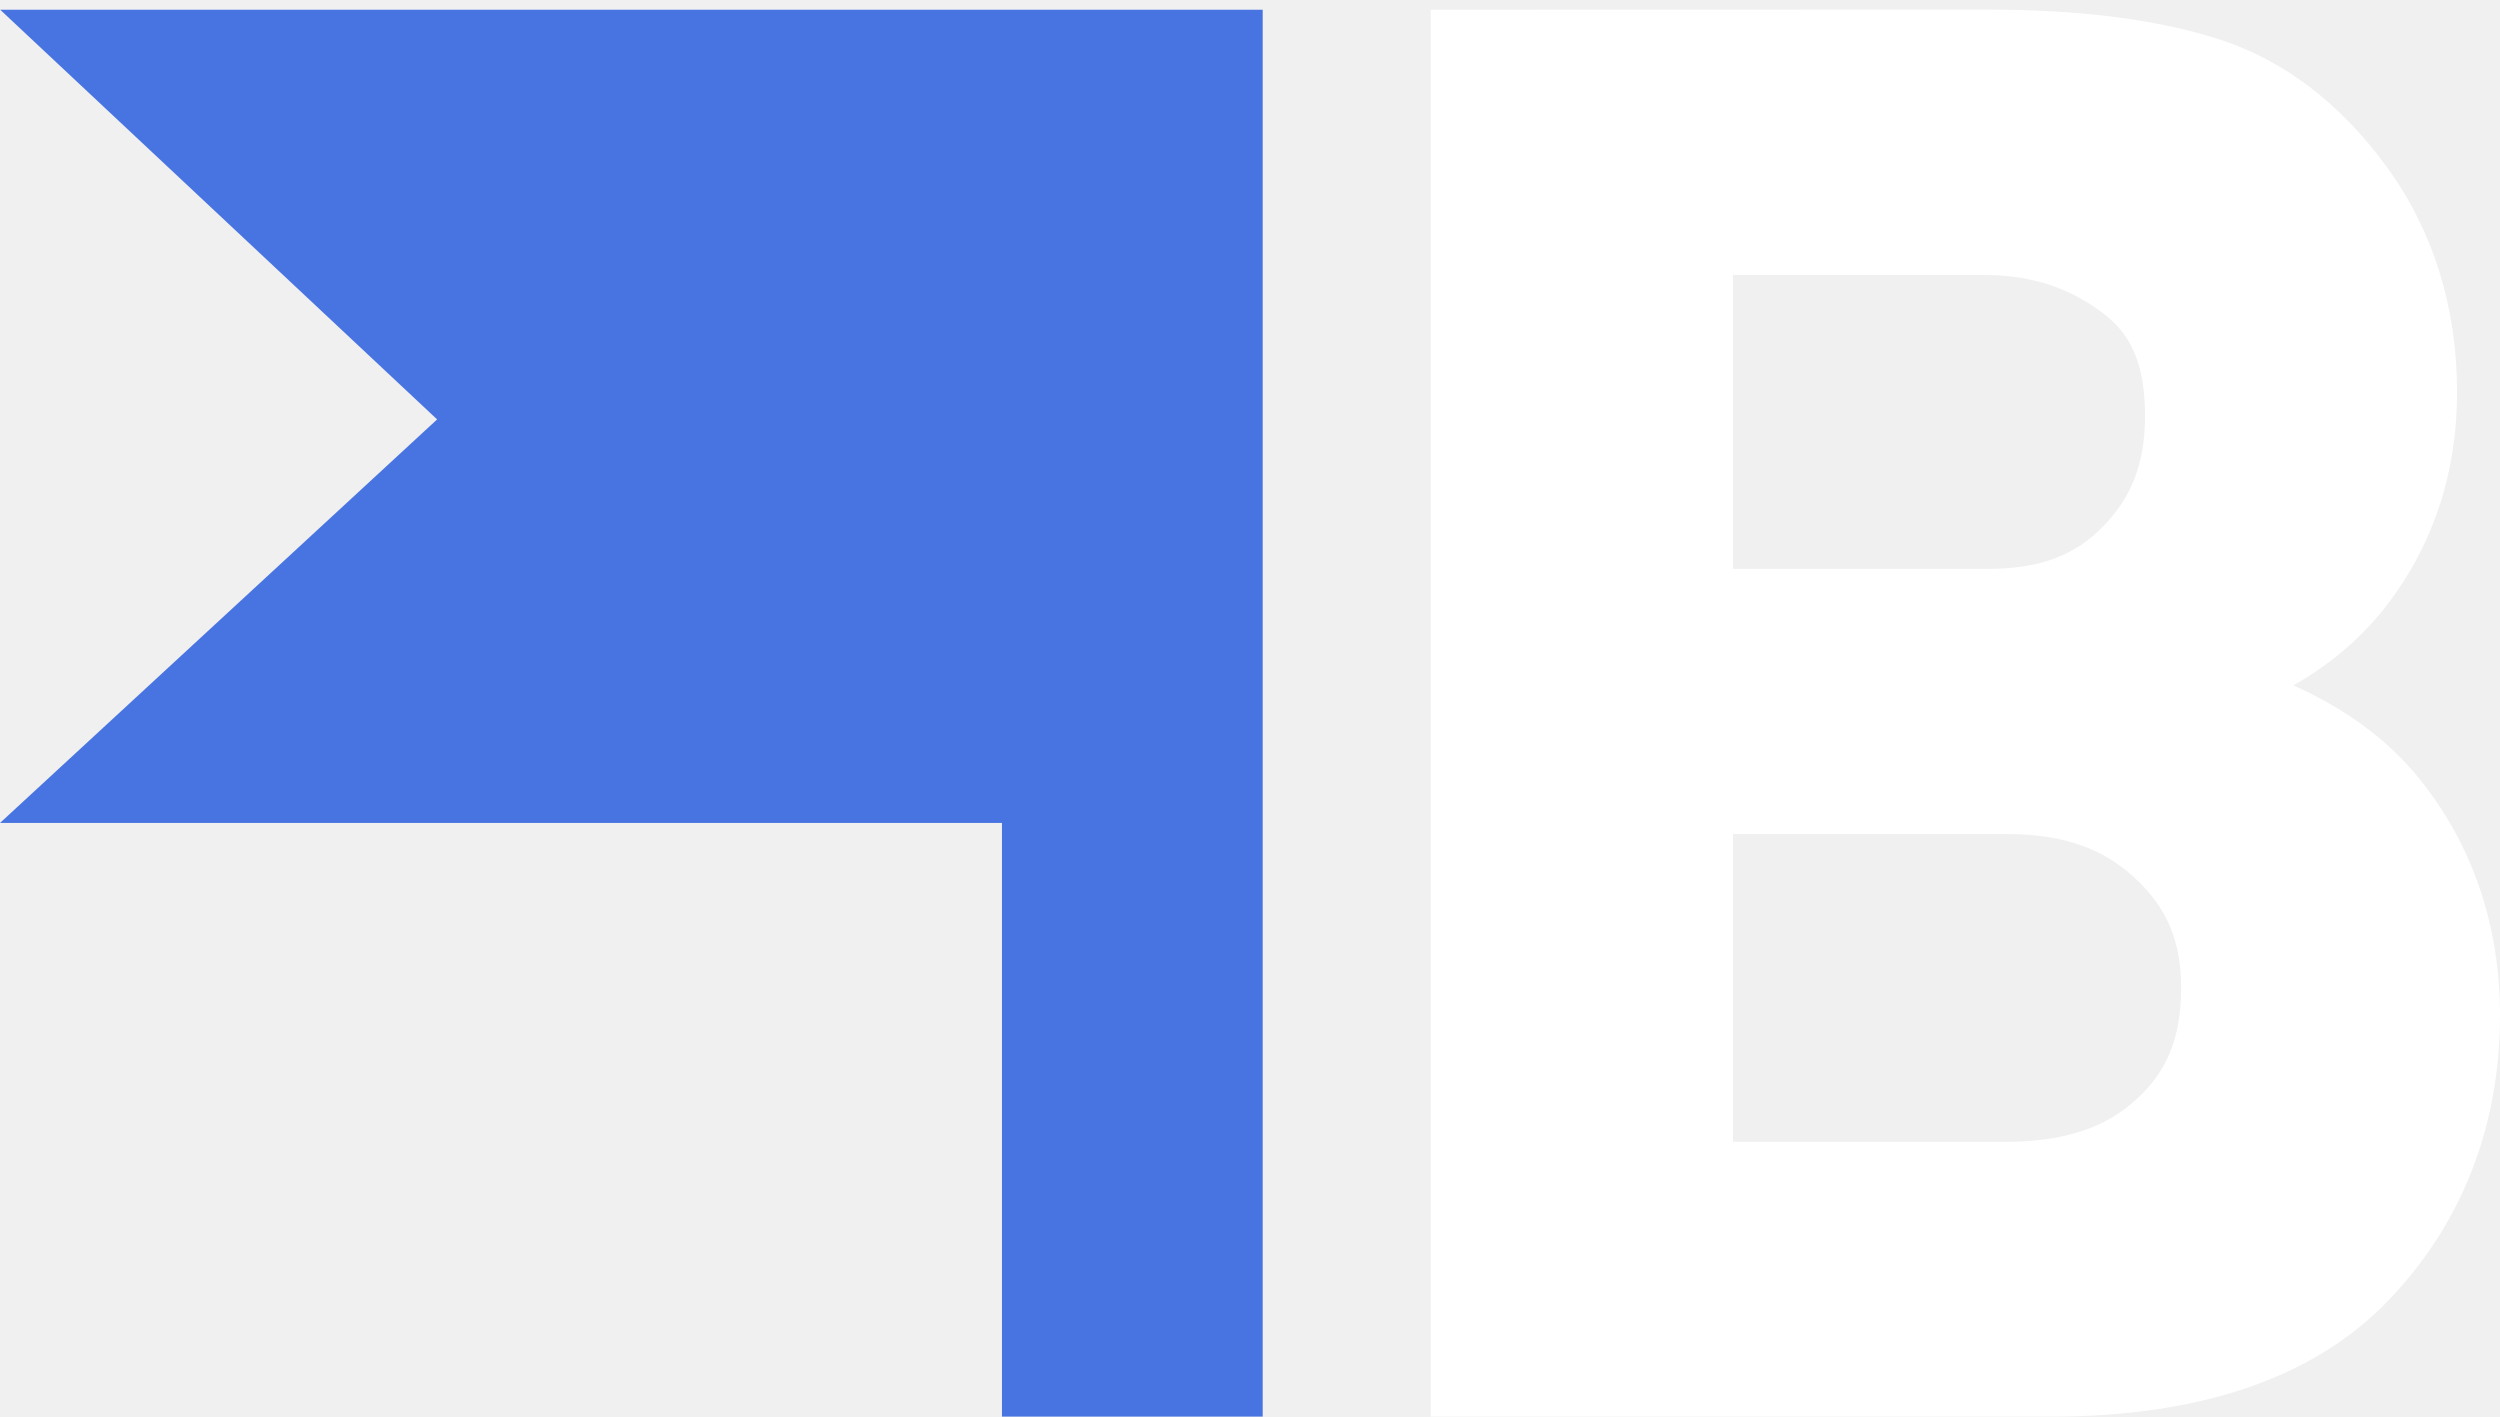
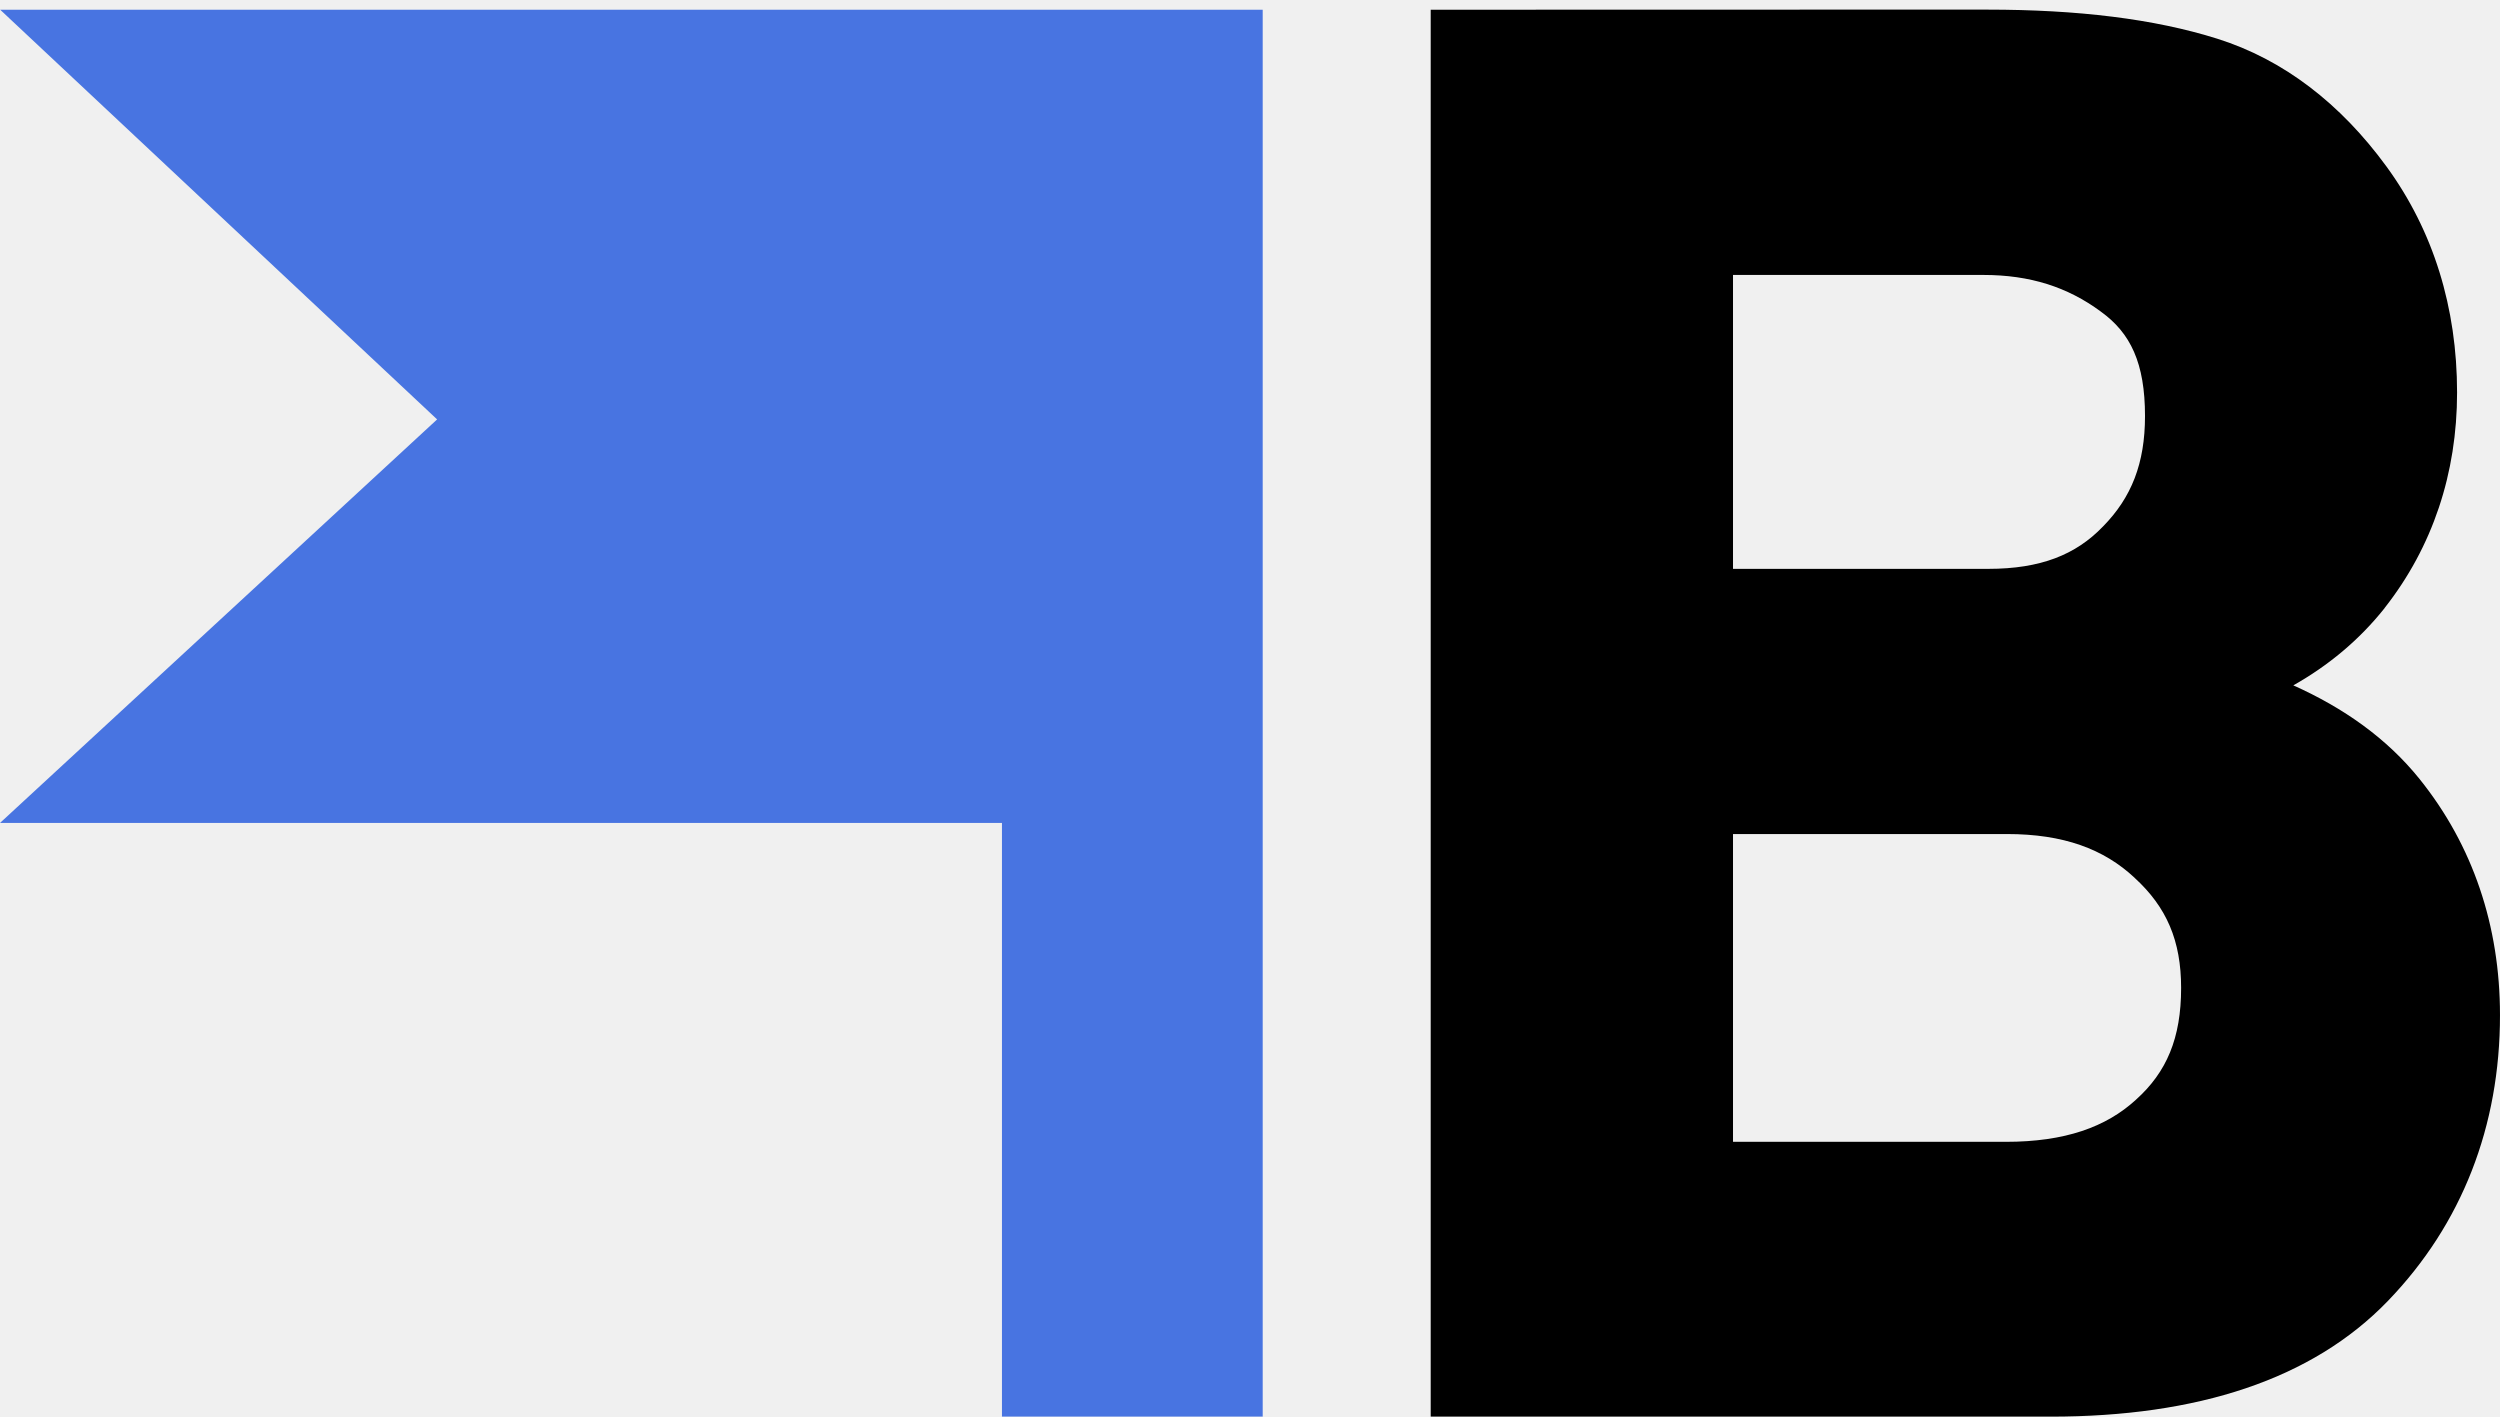
<svg xmlns="http://www.w3.org/2000/svg" width="150" height="85" viewBox="0 0 39.687 22.49" version="1.1" id="svg8">
  <defs id="defs2">
    <style type="text/css" id="style4536">
    .fil2 {fill:#302061}
    .fil1 {fill:#E54221}
    .fil0 {fill:#F7D619}
   </style>
  </defs>
  <g id="layer2" transform="translate(0,-104.5104)" />
  <g id="layer1" transform="translate(0,-274.5104)" style="opacity:1">
    <g id="g934" transform="matrix(0.2373036,0,0,0.2373036,0.00183958,-176.4272)">
      <g transform="translate(-195.246,-182.5563)" id="g883" />
      <g id="g946" transform="matrix(0.6253502,0,0,0.6253502,0.00194343,810.3793)">
        <path style="font-style:normal;font-variant:normal;font-weight:normal;font-stretch:normal;font-size:145.079px;line-height:1.25;font-family:'Franklin Gothic Medium';-inkscape-font-specification:'Franklin Gothic Medium, ';letter-spacing:0px;word-spacing:0px;fill:#4874e1;fill-opacity:1;stroke:none;stroke-width:8.468" d="M -0.003,1743.865 46.742,1787.694 -0.016,1830.861 H 107.167 v 63.51 h 27.895 v -150.506 z" id="path847" />
-         <path style="font-style:normal;font-variant:normal;font-weight:normal;font-stretch:normal;font-size:145.079px;line-height:1.25;font-family:'Franklin Gothic Medium';-inkscape-font-specification:'Franklin Gothic Medium, ';letter-spacing:0px;word-spacing:0px;fill:#ffffff;fill-opacity:1;stroke:none;stroke-width:8.017;stroke-opacity:1" d="m 212.58,1743.852 -59.546,0.015 v 150.508 h 4.01 62.321 c 15.627,0 27.952,-3.944 36.086,-12.395 7.915,-8.22 11.973,-18.675 11.973,-30.551 0,-9.553 -2.896,-18.17 -8.606,-25.269 -3.505,-4.358 -8.13,-7.61 -13.503,-10.015 3.762,-2.123 7.059,-4.861 9.756,-8.252 l 0.011,-0.015 0.005,-0.017 c 5.133,-6.533 7.746,-14.398 7.746,-23.043 0,-9.075 -2.526,-17.296 -7.556,-24.183 -4.919,-6.736 -11.022,-11.442 -18.109,-13.671 -6.747,-2.123 -14.917,-3.108 -24.589,-3.108 z m -27.206,28.388 h 26.789 c 4.973,0 8.993,1.288 12.548,3.91 l 0.016,0.015 0.021,0.015 c 3.147,2.27 4.701,5.48 4.701,11.155 0,5.066 -1.45,8.713 -4.485,11.804 l -0.016,0.015 -0.016,0.017 c -2.884,2.994 -6.643,4.511 -12.247,4.511 h -27.311 z m 0,59.81 h 29.295 c 6.07,0 10.359,1.597 13.656,4.67 l 0.016,0.015 0.011,0.015 c 3.408,3.124 4.96,6.709 4.96,11.761 0,5.387 -1.556,9.017 -4.823,11.951 l -0.016,0.015 -0.016,0.015 c -3.181,2.906 -7.565,4.485 -13.893,4.485 h -29.19 z" id="path896" />
+         <path style="font-style:normal;font-variant:normal;font-weight:normal;font-stretch:normal;font-size:145.079px;line-height:1.25;font-family:'Franklin Gothic Medium';-inkscape-font-specification:'Franklin Gothic Medium, ';letter-spacing:0px;word-spacing:0px;fill:#000000;fill-opacity:1;stroke:none;stroke-width:8.017;stroke-opacity:1" d="m 212.58,1743.852 -59.546,0.015 v 150.508 h 4.01 62.321 c 15.627,0 27.952,-3.944 36.086,-12.395 7.915,-8.22 11.973,-18.675 11.973,-30.551 0,-9.553 -2.896,-18.17 -8.606,-25.269 -3.505,-4.358 -8.13,-7.61 -13.503,-10.015 3.762,-2.123 7.059,-4.861 9.756,-8.252 l 0.011,-0.015 0.005,-0.017 c 5.133,-6.533 7.746,-14.398 7.746,-23.043 0,-9.075 -2.526,-17.296 -7.556,-24.183 -4.919,-6.736 -11.022,-11.442 -18.109,-13.671 -6.747,-2.123 -14.917,-3.108 -24.589,-3.108 z m -27.206,28.388 h 26.789 c 4.973,0 8.993,1.288 12.548,3.91 l 0.016,0.015 0.021,0.015 c 3.147,2.27 4.701,5.48 4.701,11.155 0,5.066 -1.45,8.713 -4.485,11.804 l -0.016,0.015 -0.016,0.017 c -2.884,2.994 -6.643,4.511 -12.247,4.511 h -27.311 z m 0,59.81 h 29.295 c 6.07,0 10.359,1.597 13.656,4.67 l 0.016,0.015 0.011,0.015 c 3.408,3.124 4.96,6.709 4.96,11.761 0,5.387 -1.556,9.017 -4.823,11.951 l -0.016,0.015 -0.016,0.015 c -3.181,2.906 -7.565,4.485 -13.893,4.485 h -29.19 z" id="path896" />
      </g>
    </g>
  </g>
</svg>
